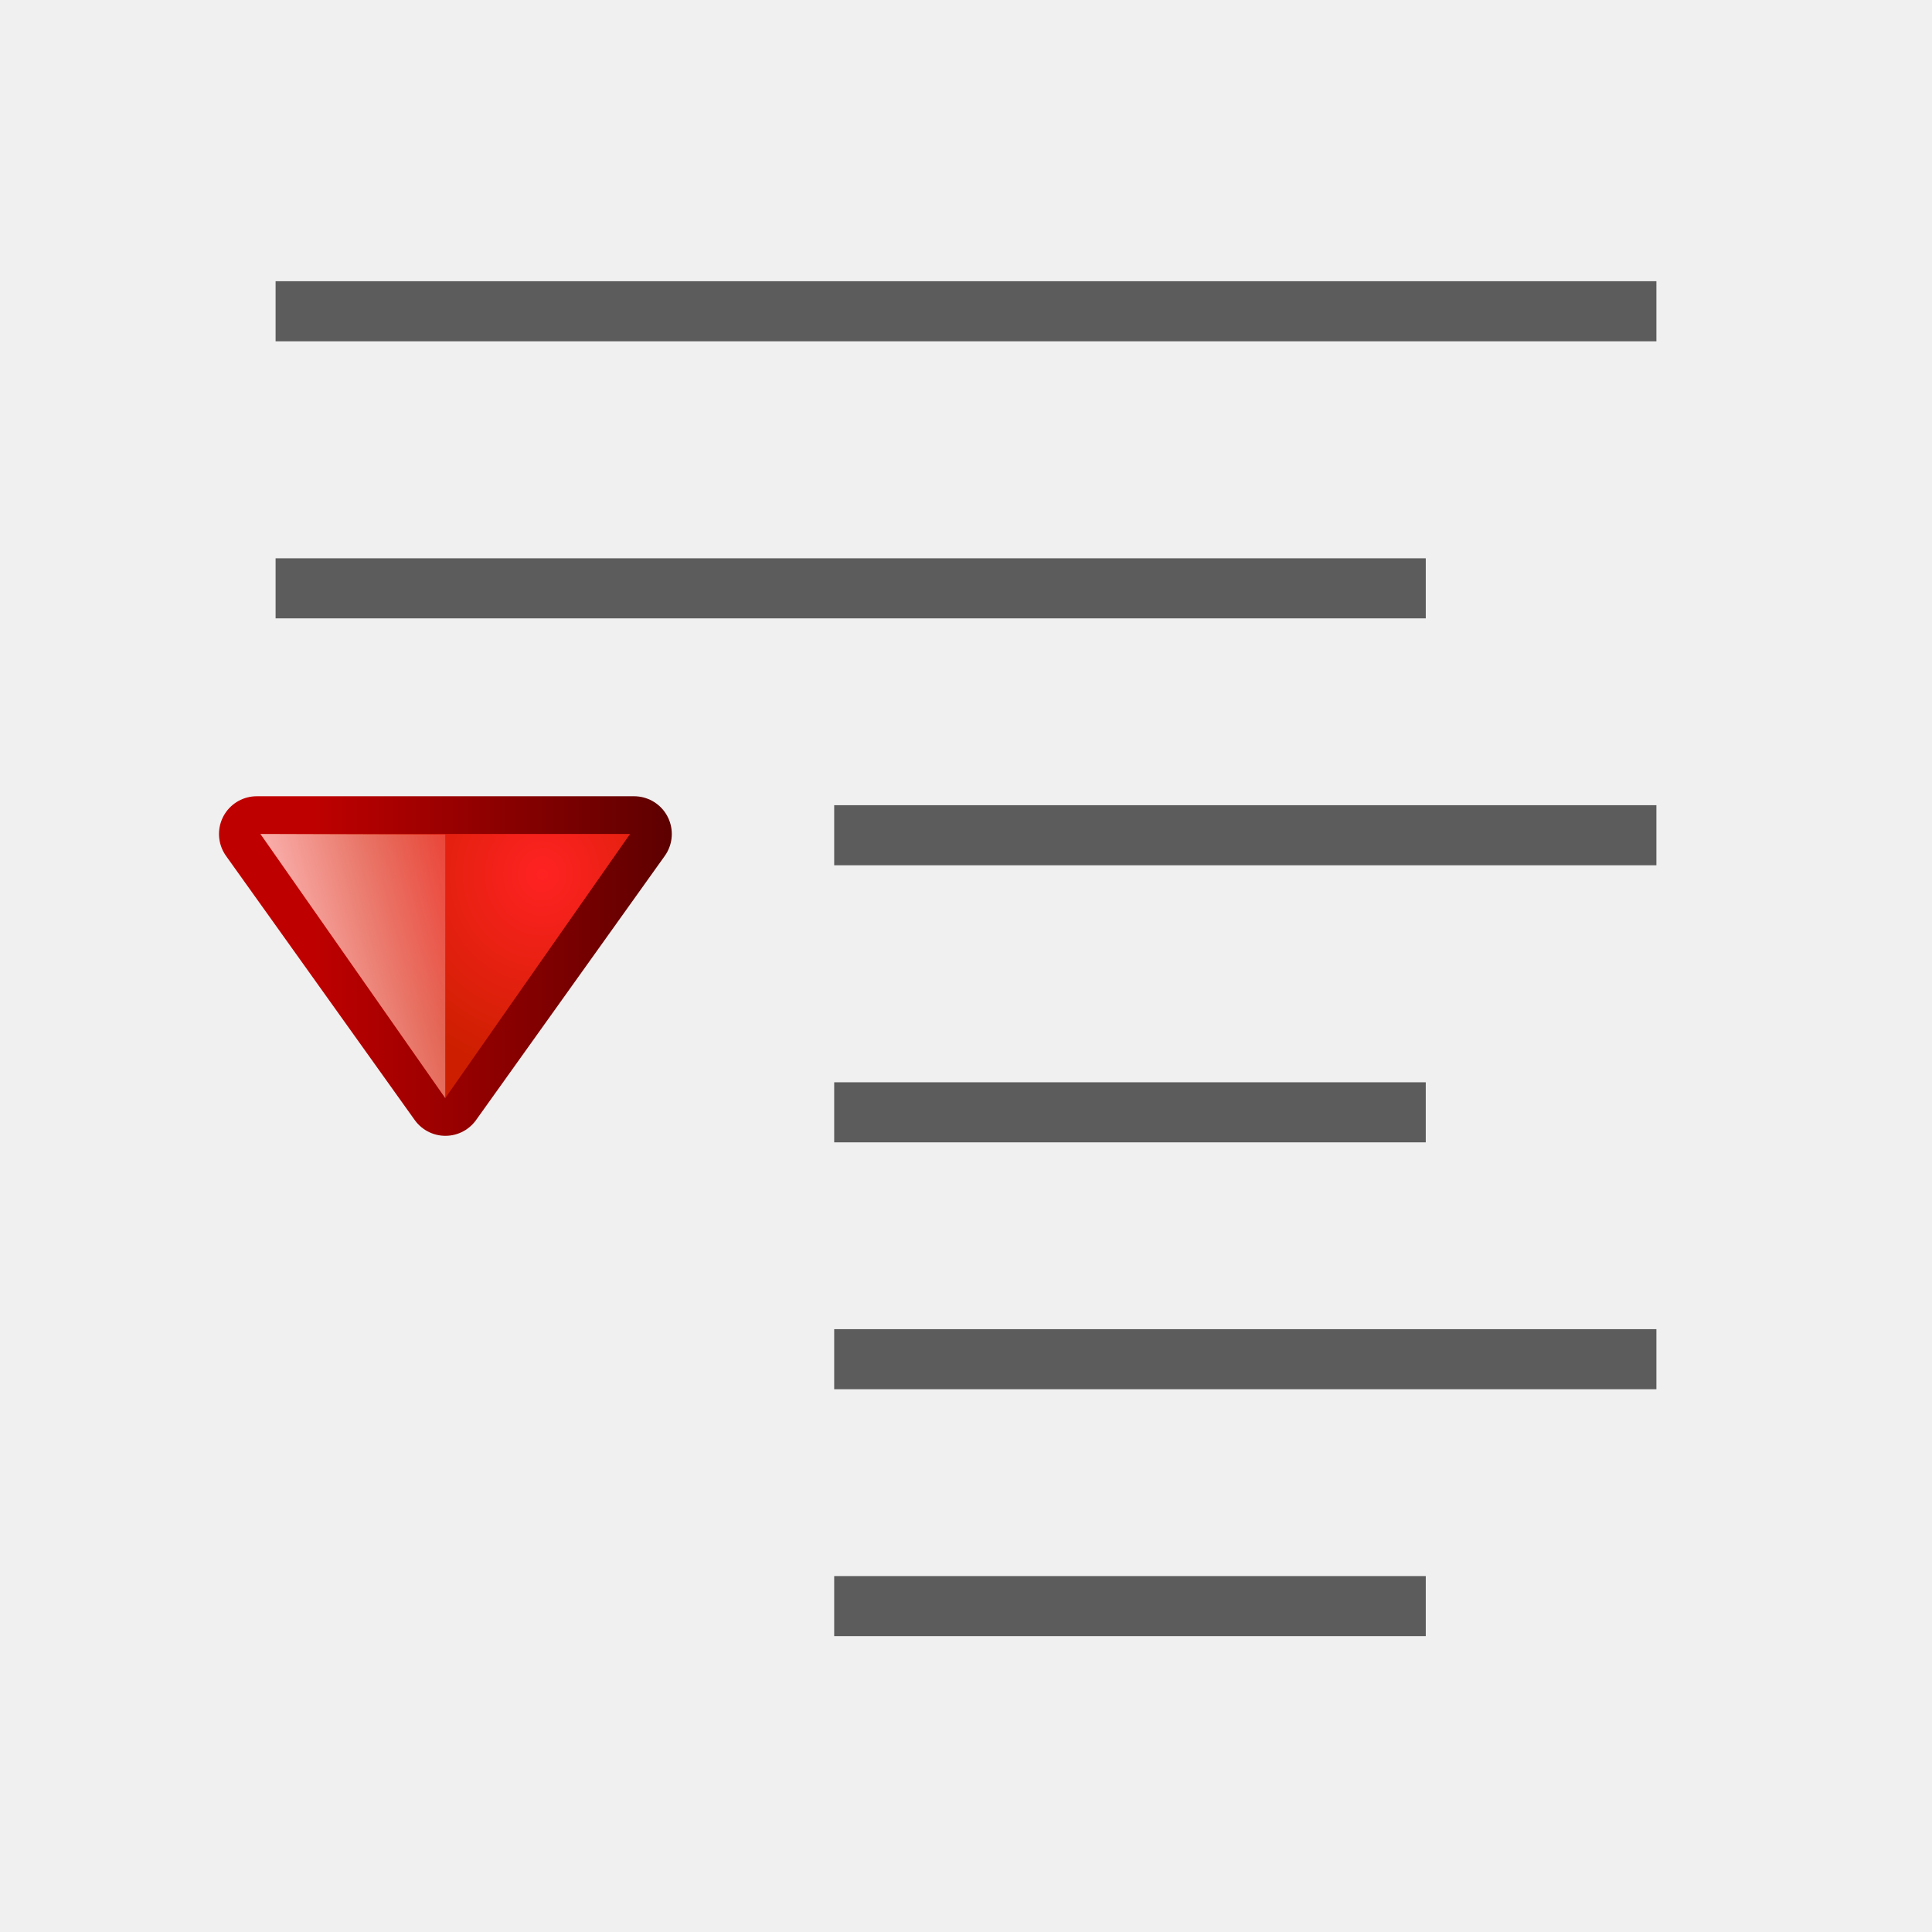
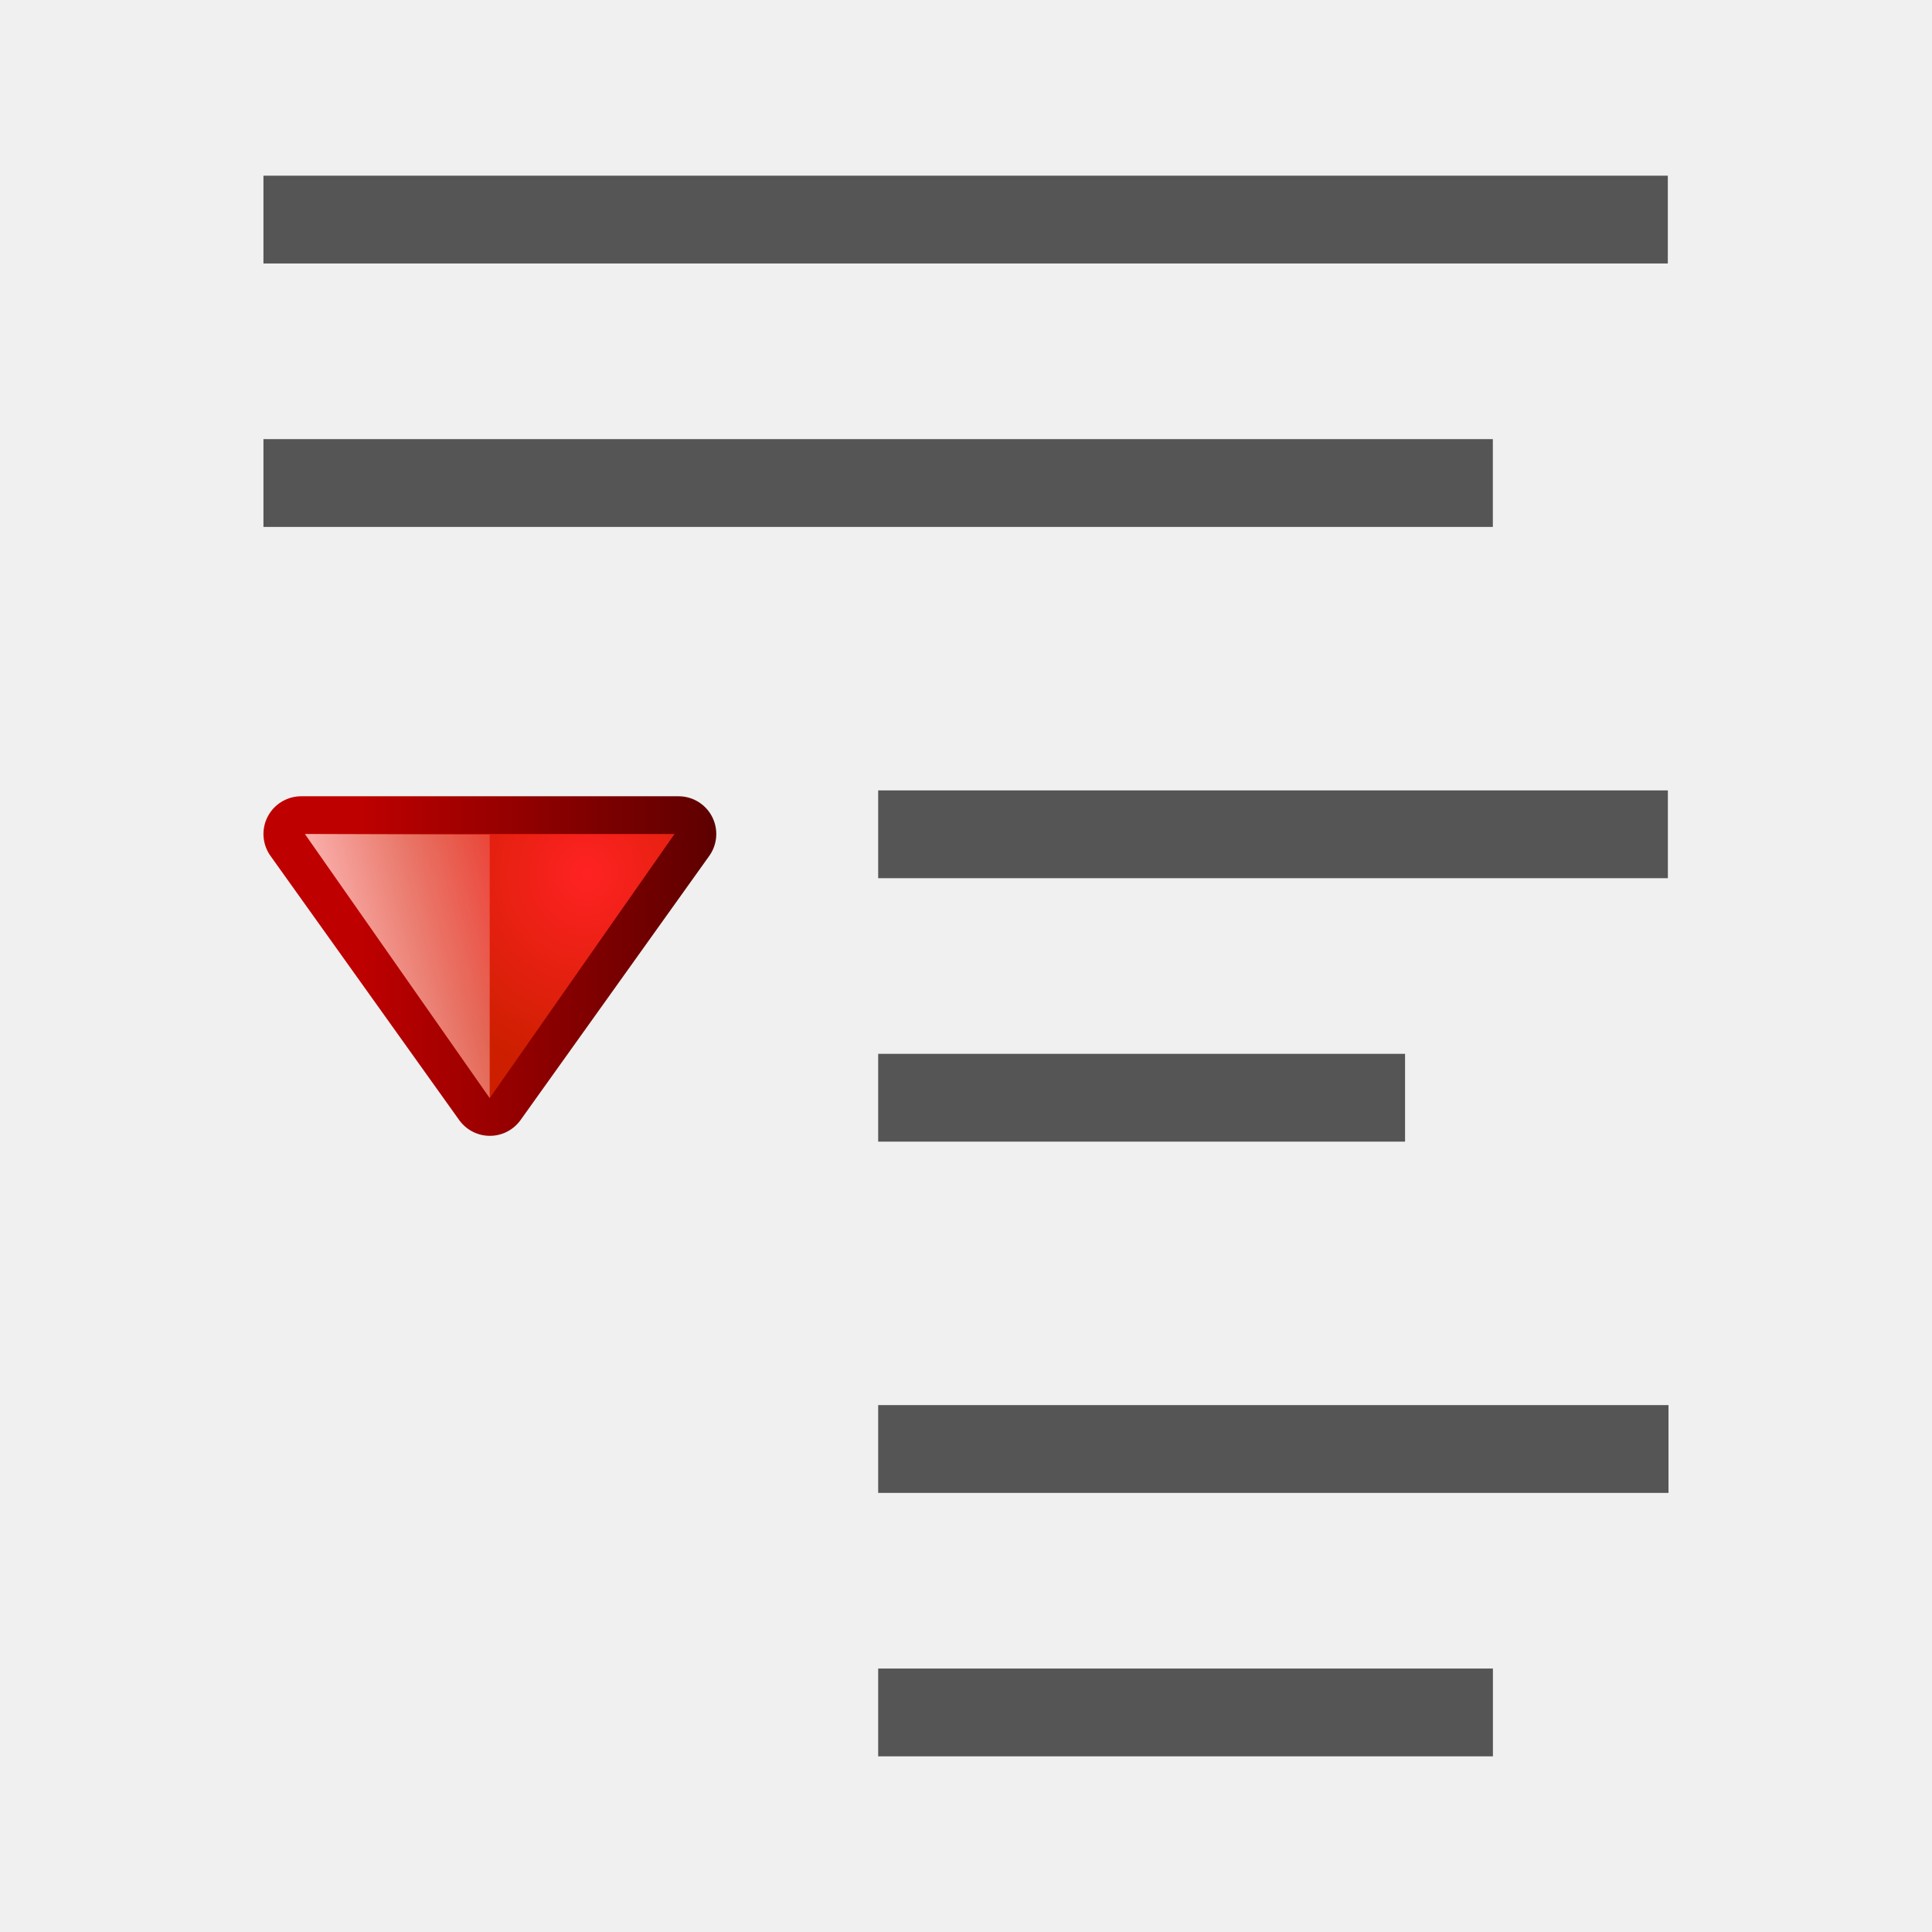
<svg xmlns="http://www.w3.org/2000/svg" xmlns:xlink="http://www.w3.org/1999/xlink" width="128" height="128" viewBox="0 0 33.867 33.867" version="1.1" id="svg2368">
  <defs id="defs2362">
    <linearGradient id="linearGradient4118">
      <stop id="stop4120" offset="0" style="stop-color:#e0f4b8;stop-opacity:1" />
      <stop id="stop4122" offset="1" style="stop-color:#92c441;stop-opacity:0.215" />
    </linearGradient>
    <linearGradient id="linearGradient4112">
      <stop id="stop4114" offset="0" style="stop-color:#bbf10e;stop-opacity:1" />
      <stop id="stop4116" offset="1" style="stop-color:#5f9207;stop-opacity:1" />
    </linearGradient>
    <linearGradient id="linearGradient4105">
      <stop id="stop4107" offset="0" style="stop-color:#033a13;stop-opacity:1" />
      <stop id="stop4109" offset="1" style="stop-color:#398c37;stop-opacity:1" />
    </linearGradient>
    <linearGradient id="linearGradient3783">
      <stop style="stop-color:#ffbfbf;stop-opacity:1;" offset="0" id="stop3785" />
      <stop style="stop-color:#ffbfbf;stop-opacity:0;" offset="1" id="stop3787" />
    </linearGradient>
    <linearGradient id="linearGradient3763">
      <stop style="stop-color:#ff2222;stop-opacity:1;" offset="0" id="stop3765" />
      <stop style="stop-color:#cd1f00;stop-opacity:1;" offset="1" id="stop3767" />
    </linearGradient>
    <linearGradient id="linearGradient3773">
      <stop style="stop-color:#590000;stop-opacity:1" offset="0" id="stop3775" />
      <stop style="stop-color:#bf0000;stop-opacity:1" offset="1" id="stop3777" />
    </linearGradient>
+     <linearGradient id="linearGradient4372">
+       <stop style="stop-color:#0066ff;stop-opacity:1;" offset="0" id="stop4374" />
+       <stop style="stop-color:#80b3ff;stop-opacity:1" offset="1" id="stop4376" />
+     </linearGradient>
+     <linearGradient xlink:href="#linearGradient4372" id="linearGradient2982" gradientUnits="userSpaceOnUse" gradientTransform="matrix(1.341467,0,0,1.341467,-262.0977,-97.57293)" x1="778" y1="295" x2="778" y2="290" />
+     <linearGradient xlink:href="#linearGradient4372" id="linearGradient2997" gradientUnits="userSpaceOnUse" gradientTransform="matrix(1.364855,0,0,1.364855,-282.3263,-104.0694)" x1="778.882" y1="289.58" x2="778.882" y2="284.532" />
+     <linearGradient xlink:href="#linearGradient3773" id="linearGradient3797" gradientUnits="userSpaceOnUse" gradientTransform="matrix(0.370417,0,0,0.3779754,-62.44178,-65.04406)" x1="418" y1="535" x2="418" y2="528" />
+     <radialGradient xlink:href="#linearGradient3763" id="radialGradient3799" gradientUnits="userSpaceOnUse" gradientTransform="matrix(0.555625,0,0,0.5185833,-140.0439,-139.6366)" cx="419.16" cy="531.811" fx="419.16" fy="531.811" r="2.5" />
    <linearGradient xlink:href="#linearGradient3783" id="linearGradient3801" gradientUnits="userSpaceOnUse" x1="418" y1="529" x2="419.32" y2="533.925" gradientTransform="matrix(0.3704167,0,0,0.3704167,-62.44166,-61.77501)" />
-     <radialGradient xlink:href="#linearGradient3763" id="radialGradient3799" gradientUnits="userSpaceOnUse" gradientTransform="matrix(0.555625,0,0,0.5185833,-140.0439,-139.6366)" cx="419.16" cy="531.811" fx="419.16" fy="531.811" r="2.5" />
-     <linearGradient xlink:href="#linearGradient3773" id="linearGradient3797" gradientUnits="userSpaceOnUse" gradientTransform="matrix(0.370417,0,0,0.3779754,-62.44178,-65.04406)" x1="418" y1="535" x2="418" y2="528" />
  </defs>
  <g id="layer1" transform="translate(0,-263.1333)">
-     <rect style="opacity:1;fill:#404040;fill-opacity:0.839;stroke:none;stroke-width:1.67;stroke-linecap:round;stroke-linejoin:bevel;stroke-miterlimit:4;stroke-dasharray:none;stroke-dashoffset:0;stroke-opacity:1" id="rect2970" width="24.205" height="1.053" x="4.831" y="268.063" rx="0" ry="0" />
-     <path style="opacity:1;fill:#404040;fill-opacity:0.839;stroke:none;stroke-width:2.088;stroke-linecap:round;stroke-linejoin:bevel;stroke-miterlimit:4;stroke-dasharray:none;stroke-dashoffset:0;stroke-opacity:1" d="m 24.993,272.92 v 1.053 H 4.831 v -1.053 z" id="rect3114" />
-     <path style="opacity:1;fill:#404040;fill-opacity:0.839;stroke:none;stroke-width:2.091;stroke-linecap:round;stroke-linejoin:bevel;stroke-miterlimit:4;stroke-dasharray:none;stroke-dashoffset:0;stroke-opacity:1" d="m 29.036,277.248 v 1.053 H 14.623 v -1.053 z" id="rect3124" />
-     <path style="opacity:1;fill:#404040;fill-opacity:0.839;stroke:none;stroke-width:6.114;stroke-linecap:round;stroke-linejoin:bevel;stroke-miterlimit:4;stroke-dasharray:none;stroke-dashoffset:0;stroke-opacity:1" d="M 55.268 71.705 L 55.268 75.684 L 94.461 75.684 L 94.461 71.705 L 55.268 71.705 z " transform="matrix(0.2645833,0,0,0.2645833,0,263.1333)" id="rect3126" />
-     <g id="g5049" transform="matrix(0,-2.5,2.5,0,-330.8724,510.5849)">
+     <rect style="opacity:1;fill:#ffffff;fill-opacity:0;stroke:none;stroke-width:1.587;stroke-linecap:square;stroke-linejoin:round;stroke-miterlimit:4;stroke-dasharray:none;stroke-dashoffset:0;stroke-opacity:1" id="rect17842" width="33.866" height="33.866" x="0" y="263.134" />
+     <rect style="opacity:1;fill:#555555;fill-opacity:1;stroke:none;stroke-width:0.395;stroke-linecap:round;stroke-linejoin:bevel;stroke-miterlimit:4;stroke-dasharray:none;stroke-dashoffset:0;stroke-opacity:1" id="rect901" width="24.618" height="1.539" x="4.618" y="266.213" />
+     <rect y="270.831" x="4.618" height="1.539" width="21.551" id="rect4552" style="opacity:1;fill:#555555;fill-opacity:1;stroke:none;stroke-width:0.37;stroke-linecap:round;stroke-linejoin:bevel;stroke-miterlimit:4;stroke-dasharray:none;stroke-dashoffset:0;stroke-opacity:1" />
+     <g id="g17840" transform="translate(4.4378661e-8,-1.539382)">
+       <rect y="278.528" x="15.394" height="1.539" width="13.843" id="rect4554" style="opacity:1;fill:#555555;fill-opacity:1;stroke:none;stroke-width:0.296;stroke-linecap:round;stroke-linejoin:bevel;stroke-miterlimit:4;stroke-dasharray:none;stroke-dashoffset:0;stroke-opacity:1" />
+       <rect style="opacity:1;fill:#555555;fill-opacity:1;stroke:none;stroke-width:0.242;stroke-linecap:round;stroke-linejoin:bevel;stroke-miterlimit:4;stroke-dasharray:none;stroke-dashoffset:0;stroke-opacity:1" id="rect4561" width="9.236" height="1.539" x="15.394" y="283.146" />
+     </g>
+     <rect style="opacity:1;fill:#555555;fill-opacity:1;stroke:none;stroke-width:0.395;stroke-linecap:round;stroke-linejoin:bevel;stroke-miterlimit:4;stroke-dasharray:none;stroke-dashoffset:0;stroke-opacity:1" id="rect4563" width="13.854" height="1.539" x="15.394" y="287.764" />
+     <rect y="292.382" x="15.394" height="1.539" width="10.776" id="rect4565" style="opacity:1;fill:#555555;fill-opacity:1;stroke:none;stroke-width:0.37;stroke-linecap:round;stroke-linejoin:bevel;stroke-miterlimit:4;stroke-dasharray:none;stroke-dashoffset:0;stroke-opacity:1" />
+     <g id="g5049" transform="matrix(0,-2.5,2.5,0,-330.0929,510.5851)">
      <path style="display:inline;fill:none;fill-opacity:1;fill-rule:evenodd;stroke:url(#linearGradient3797);stroke-width:0.529;stroke-linecap:butt;stroke-linejoin:round;stroke-miterlimit:4;stroke-dasharray:none;stroke-opacity:1" d="m 93.133,134.149 -1.852,1.323 1.852,1.323 z" id="path3986" />
      <path id="path3988" d="m 93.133,134.175 -1.852,1.296 1.852,1.296 z" style="display:inline;fill:url(#radialGradient3799);fill-opacity:1;fill-rule:evenodd;stroke:none;stroke-width:0.265px;stroke-linecap:butt;stroke-linejoin:miter;stroke-opacity:1" />
      <path style="display:inline;fill:url(#linearGradient3801);fill-opacity:1;fill-rule:evenodd;stroke:none;stroke-width:0.265px;stroke-linecap:butt;stroke-linejoin:miter;stroke-opacity:1" d="m 93.133,134.175 -1.852,1.296 h 1.848 z" id="path3990" />
    </g>
-     <path id="path9957" d="m 29.036,286.433 v 1.053 H 14.623 v -1.053 z" style="opacity:1;fill:#404040;fill-opacity:0.839;stroke:none;stroke-width:2.091;stroke-linecap:round;stroke-linejoin:bevel;stroke-miterlimit:4;stroke-dasharray:none;stroke-dashoffset:0;stroke-opacity:1" />
-     <path id="path9959" d="m 14.623,290.761 v 1.053 h 10.37 v -1.053 z" style="opacity:1;fill:#404040;fill-opacity:0.839;stroke:none;stroke-width:1.618;stroke-linecap:round;stroke-linejoin:bevel;stroke-miterlimit:4;stroke-dasharray:none;stroke-dashoffset:0;stroke-opacity:1" />
  </g>
</svg>
